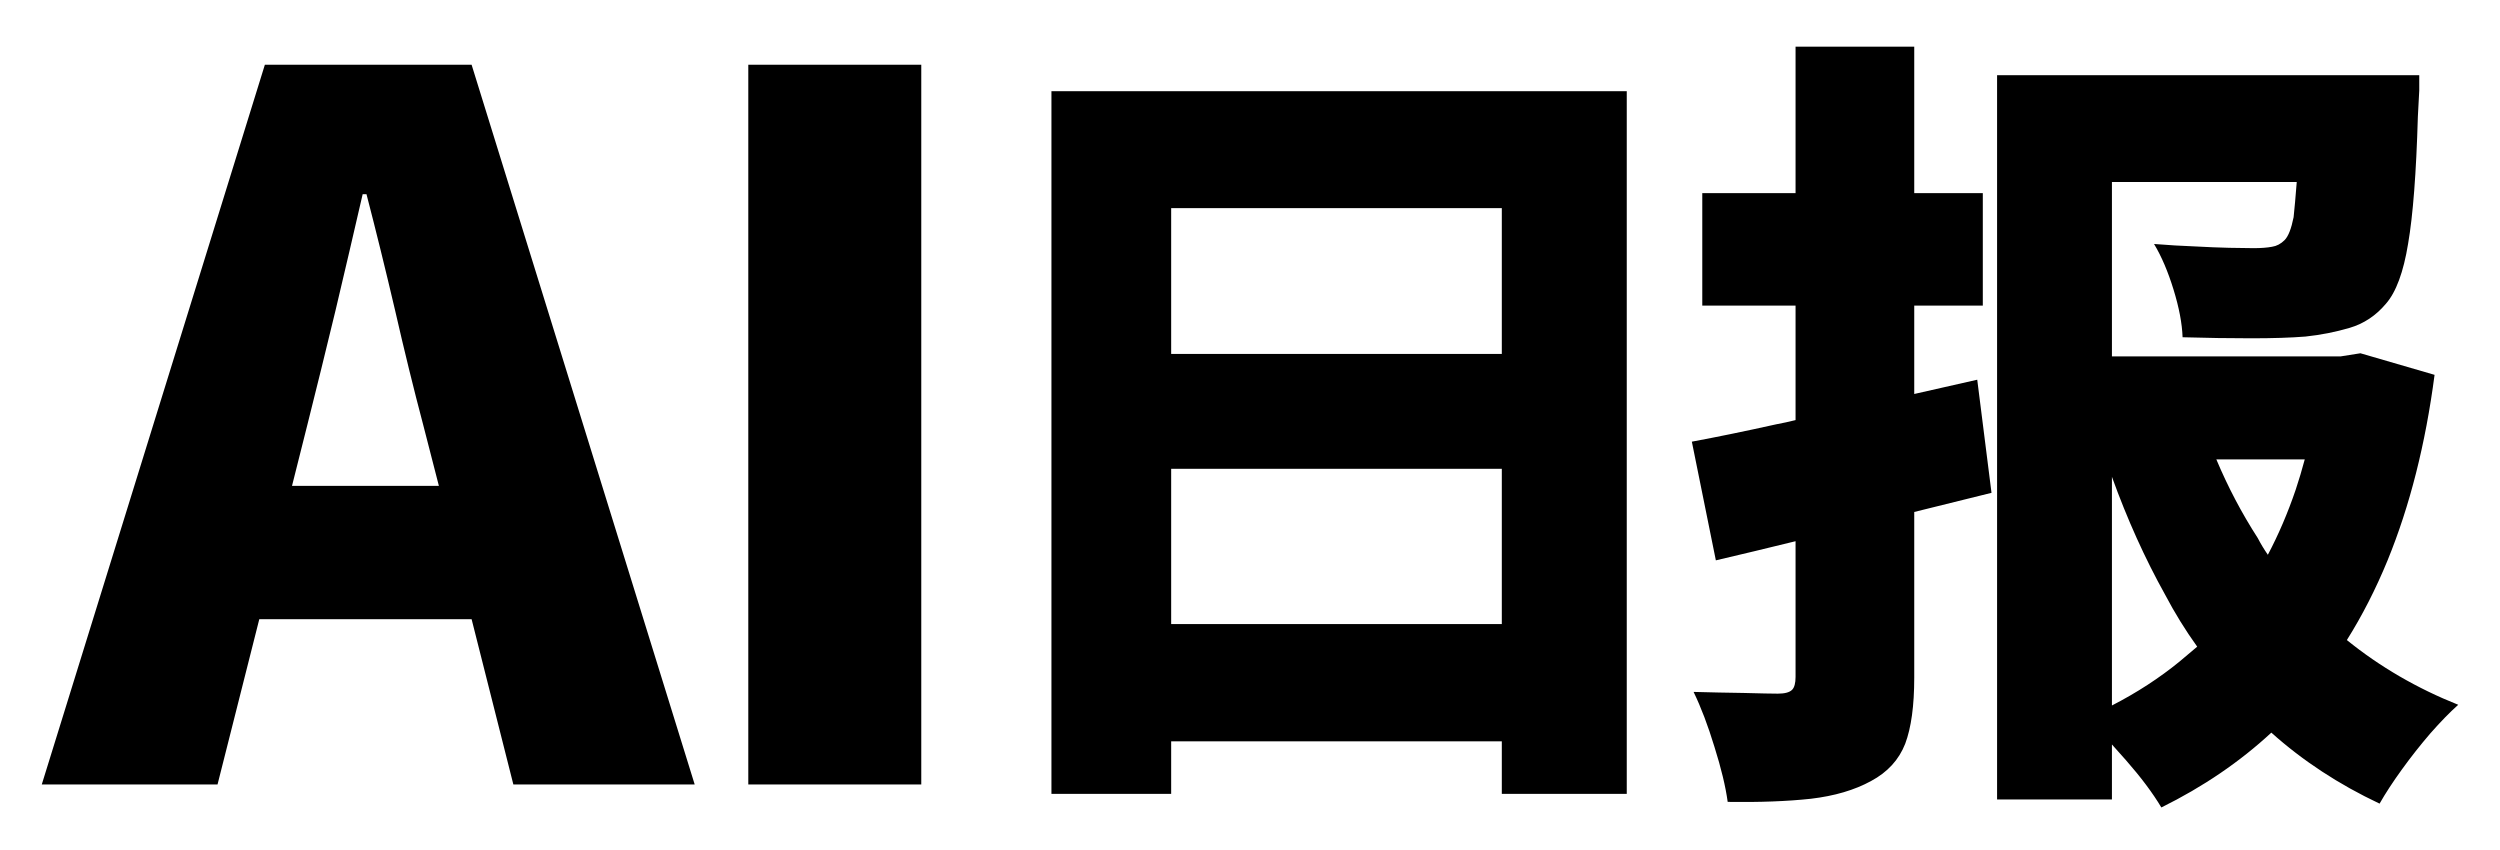
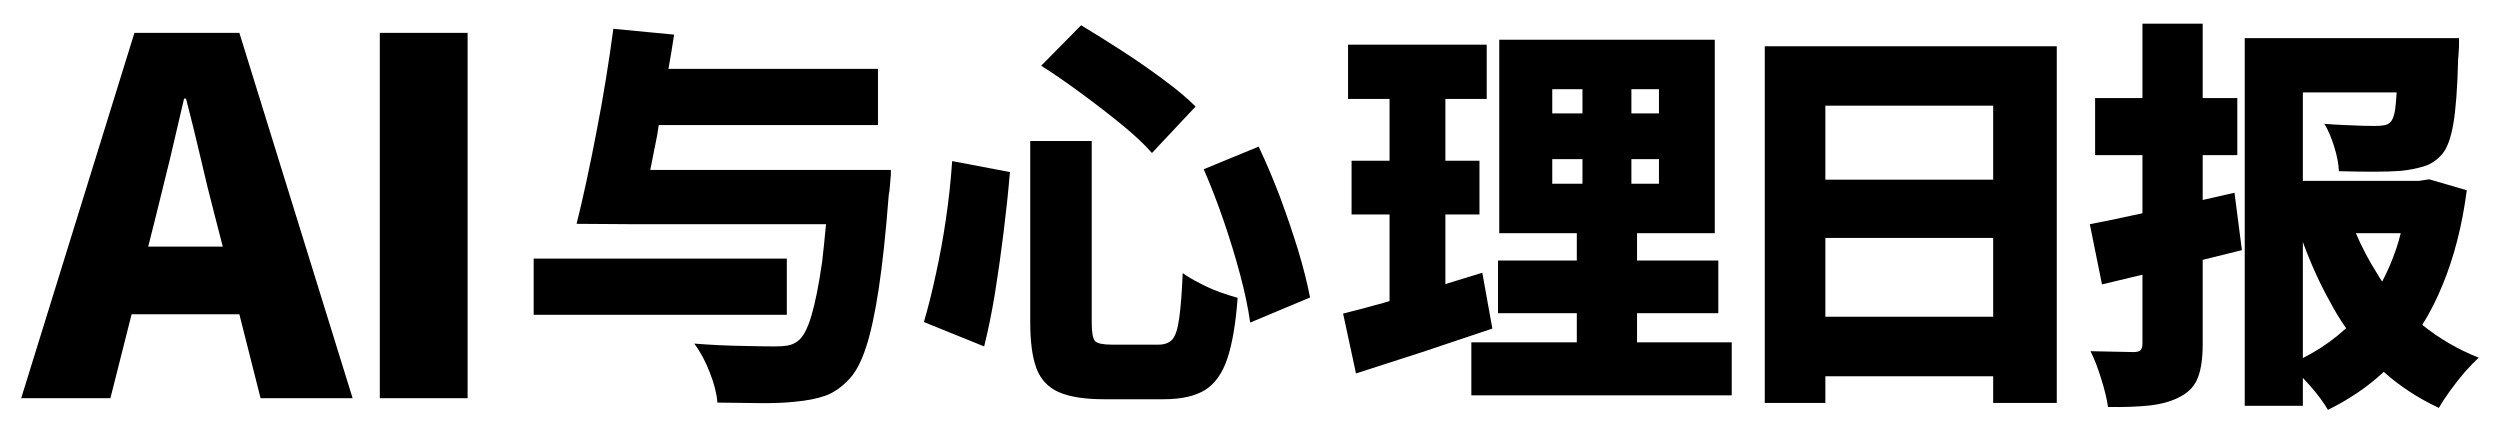
- <svg xmlns="http://www.w3.org/2000/svg" viewBox="0 -122.0 718.3 244.0">
-   <path id="accent" d="M62.5 103.4L12 103.4L76.1-103.4L135.5-103.4L199.6 103.4L147.5 103.4L135.5 55.9L74.5 55.9L62.5 103.4ZM83.9 17.6L126.1 17.6L121.6 0.1Q117.5-15.4 113.5-32.9Q109.4-50.4 105.3-66.2L105.3-66.2L104.2-66.2Q100.5-50.1 96.4-32.8Q92.2-15.4 88.3 0.1L88.3 0.1L83.9 17.6Z M264.7 103.4L215.0 103.4L215.0-103.4L264.7-103.4L264.7 103.4Z" />
-   <path id="ink" d="M302.1 106.1L302.1-95.8L467.4-95.8L467.4 106.1L431.5 106.1L431.5 91.0L336.5 91.0L336.5 106.1L302.1 106.1ZM336.5 57.3L431.5 57.3L431.5 12.7L336.5 12.7L336.5 57.3ZM336.5-20.3L431.5-20.3L431.5-62.2L336.5-62.2L336.5-20.3Z M573.8 107.7L573.8-100.4L695.1-100.4L695.1-96.0Q694.9-91.5 694.7-88.5L694.7-88.5Q694.0-64.2 691.9-52.0Q689.9-39.7 685.5-34.7Q681.2-29.6 675.1-27.8Q669.0-26.0 662.4-25.3L662.4-25.3Q656.2-24.8 646.8-24.8Q637.4-24.8 627.1-25.1L627.1-25.1Q626.9-31.0 624.5-38.8Q622.1-46.6 618.9-51.9L618.9-51.9Q625.1-51.4 630.6-51.2Q636.1-50.9 640.5-50.8Q645.0-50.7 647.5-50.7L647.5-50.7Q650.7-50.7 652.8-51.1Q654.8-51.4 656.4-53.0Q658.0-54.6 659.0-59.6L659.0-59.6Q659.4-63.3 659.9-69.7L659.9-69.7L606.8-69.7L606.8-19.6L672.5-19.6L678.2-20.5L699.5-14.3Q695.6 15.5 686.0 39.0L686.0 39.0Q680.9 51.4 674.3 61.9L674.3 61.9Q688.5 73.4 706.3 80.5L706.3 80.5Q702.7 83.7 698.3 88.7Q694.0 93.7 690.1 99.1Q686.2 104.5 683.7 108.9L683.7 108.9Q666.1 100.6 652.6 88.5L652.6 88.5Q639.0 101.1 621.0 110L621.0 110Q617.3 103.8 610.9 96.5L610.9 96.5Q608.8 94.2 606.8 91.9L606.8 91.9L606.8 107.7L573.8 107.7ZM493.0 39.0L486.1 4.9Q496.9 2.9 510.4-0.1L510.4-0.1Q513.1-0.6 515.9-1.3L515.9-1.3L515.9-34.2L489.1-34.2L489.1-66.5L515.9-66.5L515.9-108.6L550.0-108.6L550.0-66.5L569.7-66.5L569.7-34.2L550.0-34.2L550.0-8.8Q559.1-10.9 568.1-12.9L568.1-12.9L572.2 19.6Q561.2 22.3 550.0 25.1L550.0 25.1L550.0 72.7Q550.0 84.8 547.4 91.7Q544.7 98.6 537.6 102.4Q530.5 106.3 520.3 107.5Q510.2 108.6 496.4 108.4L496.4 108.4Q495.5 101.8 492.6 92.6Q489.8 83.4 486.6 76.8L486.6 76.8Q493.7 77.0 501.0 77.1Q508.3 77.3 510.8 77.3L510.8 77.3Q513.8 77.3 514.9 76.2Q515.9 75.2 515.9 72.5L515.9 72.5L515.9 33.5Q503.7 36.5 493.0 39.0L493.0 39.0ZM631.3 63.8L631.3 63.8Q626.2 56.7 622.1 48.9L622.1 48.9Q613.4 33.3 606.8 15.0L606.8 15.0L606.8 80.7Q617.5 75.2 626.2 68.1L626.2 68.1Q628.7 66.0 631.3 63.8ZM662.2 10.0L636.8 10.0Q641.8 21.9 648.7 32.6L648.7 32.6Q650.0 35.1 651.6 37.4L651.6 37.4Q656.2 28.7 659.6 18.7L659.6 18.7Q661.0 14.5 662.2 10.0L662.2 10.0Z" />
+ <svg xmlns="http://www.w3.org/2000/svg" viewBox="0 -122.0 1415.2 244.0">
+   <path id="accent" d="M62.5 103.4L12 103.4L76.1-103.4L135.5-103.4L199.6 103.4L147.5 103.4L135.5 55.9L74.5 55.9L62.5 103.4ZM83.9 17.6L126.1 17.6L121.6 0.1Q117.5-15.4 113.5-32.9Q109.4-50.4 105.3-66.2L105.3-66.2L104.2-66.2Q100.5-50.1 96.4-32.8Q92.2-15.4 88.3 0.1L88.3 0.1L83.9 17.6Z M264.7 103.4L215.0 103.4L215.0-103.4L264.7-103.4L264.7 103.4Z M347.2-105.7L347.2-105.7L381.6-102.4Q380.2-93.1 378.4-83.0L378.4-83.0L497.0-83.0L497.0-51.2L372.9-51.2Q372.4-48.2 372.0-45.4L372.0-45.4Q369.9-35.1 368.1-25.8L368.1-25.8L504.3-25.8L504.3-23.2Q504.0-20.5 503.8-17.2Q503.6-13.9 503.1-11.6L503.1-11.6Q500.6 20.7 497.4 41.7Q494.2 62.6 490.2 74.7Q486.2 86.9 480.7 92.6L480.7 92.6Q474.3 99.5 467.2 102.0Q460.1 104.5 450.0 105.4L450.0 105.4Q442.2 106.3 430.4 106.2Q418.7 106.1 406.1 105.9L406.1 105.9Q405.6 98.6 401.9 89.1Q398.3 79.6 393.0 72.5L393.0 72.5Q406.8 73.6 419.7 73.8Q432.6 74.1 438.8 74.1L438.8 74.1Q442.9 74.1 445.9 73.6Q448.9 73.1 451.6 71.1L451.6 71.1Q456.0 67.9 459.3 56.8Q462.6 45.7 465.4 26.2L465.4 26.2Q466.5 16.6 467.6 4.9L467.6 4.9L355.7 4.9L355.7 4.9L326.4 4.7Q329.1-6.1 332.0-19.5Q334.9-32.9 337.7-47.6Q340.6-62.4 343.0-77.3Q345.4-92.1 347.2-105.7ZM302.1 56.2L302.1 24.4L445.4 24.4L445.4 56.2L302.1 56.2Z M583.2 60.6L583.2-42.2L618.0-42.2L618.0 60.6Q618.0 69.0 619.9 71.1Q621.9 73.1 629.4 73.1L629.4 73.1L655.8 73.1Q661.0 73.1 663.7 70.1Q666.3 67.0 667.5 58.3Q668.8 49.6 669.5 32.6L669.5 32.6Q673.4 35.4 678.9 38.2Q684.4 41.1 690.3 43.3Q696.3 45.4 700.6 46.6L700.6 46.6Q699.0 68.3 694.8 80.9Q690.6 93.5 682.1 98.8Q673.6 104.0 658.7 104.0L658.7 104.0L624.9 104.0Q608.6 104.0 599.4 100.0Q590.3 96.0 586.7 86.5Q583.2 77.0 583.2 60.6L583.2 60.6ZM539.0-30.8L539.0-30.8L571.7-24.6Q570.4-9.0 568.2 8.8Q566.0 26.7 563.3 43.6Q560.5 60.6 557.1 74.1L557.1 74.1L523.0 60.3Q526.6 48.0 529.8 33.1Q533.1 18.2 535.5 1.8Q537.9-14.5 539.0-30.8ZM681.4-26.2L681.4-26.2L712.5-39.0Q718.9-25.5 724.7-10.2Q730.4 5.2 734.9 19.8Q739.3 34.5 741.6 46.4L741.6 46.4L707.7 60.6Q706.1 48.9 702.1 33.8Q698.1 18.7 692.7 3.0Q687.3-12.7 681.4-26.2ZM589.4-84.8L589.4-84.8L612.0-107.7Q622.3-101.5 634.7-93.5Q647.1-85.5 658.4-77.1Q669.7-68.8 676.8-61.7L676.8-61.7L652.1-35.4Q645.9-42.5 635.2-51.3Q624.4-60.1 612.3-69.0Q600.1-78.0 589.4-84.8Z M848.7 10.0L848.7-99.5L970.7-99.5L970.7 10.0L926.7 10.0L926.7 25.5L972.7 25.5L972.7 55.3L926.7 55.3L926.7 71.8L980.3 71.8L980.3 101.8L832.9 101.8L832.9 71.8L892.6 71.8L892.6 55.3L848.0 55.3L848.0 25.5L892.6 25.5L892.6 10.0L848.7 10.0ZM763.1-66.0L763.1-96.7L841.6-96.7L841.6-66.0L818.2-66.0L818.2-31.0L837.5-31.0L837.5-0.6L818.2-0.6L818.2 38.8Q828.8 35.6 839.1 32.4L839.1 32.4L844.8 64.0Q825.3 70.6 805.1 77.3Q784.8 83.9 767.6 89.4L767.6 89.4L760.3 55.5Q770.6 53.0 783.7 49.3L783.7 49.3Q785.0 48.9 786.6 48.4L786.6 48.4L786.6-0.6L765.1-0.6L765.1-31.0L786.6-31.0L786.6-66.0L763.1-66.0ZM895.8-31.9L878.7-31.9L878.7-18.0L895.8-18.0L895.8-31.9ZM895.8-71.5L878.7-71.5L878.7-57.8L895.8-57.8L895.8-71.5ZM939.1-31.9L923.5-31.9L923.5-18.0L939.1-18.0L939.1-31.9ZM939.1-71.5L923.5-71.5L923.5-57.8L939.1-57.8L939.1-71.5Z" />
+   <path id="ink" d="M999.0 106.1L999.0-95.8L1164.3-95.8L1164.3 106.1L1128.3 106.1L1128.3 91.0L1033.3 91.0L1033.3 106.1L999.0 106.1ZM1033.3 57.3L1128.3 57.3L1128.3 12.7L1033.3 12.7L1033.3 57.3ZM1033.3-20.3L1128.3-20.3L1128.3-62.2L1033.3-62.2L1033.3-20.3Z M1270.7 107.7L1270.7-100.4L1392.0-100.4L1392.0-96.0Q1391.8-91.5 1391.5-88.5L1391.5-88.5Q1390.9-64.2 1388.8-52.0Q1386.7-39.7 1382.4-34.7Q1378.0-29.6 1372.0-27.8Q1365.9-26.0 1359.3-25.3L1359.3-25.3Q1353.1-24.8 1343.7-24.8Q1334.3-24.8 1324.0-25.1L1324.0-25.1Q1323.8-31.0 1321.4-38.8Q1319.0-46.6 1315.8-51.9L1315.8-51.9Q1321.9-51.4 1327.4-51.2Q1332.9-50.9 1337.4-50.8Q1341.9-50.7 1344.4-50.7L1344.4-50.7Q1347.6-50.7 1349.7-51.1Q1351.7-51.4 1353.3-53.0Q1354.9-54.6 1355.8-59.6L1355.8-59.6Q1356.3-63.3 1356.7-69.7L1356.7-69.7L1303.6-69.7L1303.6-19.6L1369.3-19.6L1375.1-20.5L1396.4-14.3Q1392.5 15.5 1382.8 39.0L1382.8 39.0Q1377.8 51.4 1371.2 61.9L1371.2 61.9Q1385.4 73.4 1403.2 80.5L1403.2 80.5Q1399.6 83.7 1395.2 88.7Q1390.9 93.7 1387.0 99.1Q1383.1 104.5 1380.6 108.9L1380.6 108.9Q1362.9 100.6 1349.4 88.5L1349.4 88.5Q1335.9 101.1 1317.8 110L1317.8 110Q1314.2 103.8 1307.8 96.5L1307.8 96.5Q1305.7 94.2 1303.6 91.9L1303.6 91.9L1303.6 107.7L1270.7 107.7ZM1189.9 39.0L1183.0 4.9Q1193.8 2.9 1207.3-0.1L1207.3-0.1Q1210.0-0.6 1212.8-1.3L1212.8-1.3L1212.8-34.2L1186.0-34.2L1186.0-66.5L1212.8-66.5L1212.8-108.6L1246.9-108.6L1246.9-66.5L1266.5-66.5L1266.5-34.2L1246.9-34.2L1246.9-8.8Q1256.0-10.9 1264.9-12.9L1264.9-12.9L1269.1 19.6Q1258.1 22.3 1246.9 25.1L1246.9 25.1L1246.9 72.7Q1246.9 84.8 1244.2 91.7Q1241.6 98.6 1234.5 102.4Q1227.4 106.3 1217.2 107.5Q1207.0 108.6 1193.3 108.4L1193.3 108.4Q1192.4 101.8 1189.5 92.6Q1186.7 83.4 1183.4 76.8L1183.4 76.8Q1190.5 77.0 1197.9 77.1Q1205.2 77.3 1207.7 77.3L1207.7 77.3Q1210.7 77.3 1211.7 76.2Q1212.8 75.2 1212.8 72.5L1212.8 72.5L1212.8 33.5Q1200.6 36.5 1189.9 39.0L1189.9 39.0ZM1328.1 63.8L1328.1 63.8Q1323.1 56.7 1319.0 48.9L1319.0 48.9Q1310.3 33.3 1303.6 15.0L1303.6 15.0L1303.6 80.7Q1314.4 75.2 1323.1 68.1L1323.1 68.1Q1325.6 66.0 1328.1 63.8ZM1359.0 10.0L1333.6 10.0Q1338.7 21.9 1345.5 32.6L1345.5 32.6Q1346.9 35.1 1348.5 37.4L1348.5 37.4Q1353.1 28.7 1356.5 18.7L1356.5 18.7Q1357.9 14.5 1359.0 10.0L1359.0 10.0Z" />
</svg>
